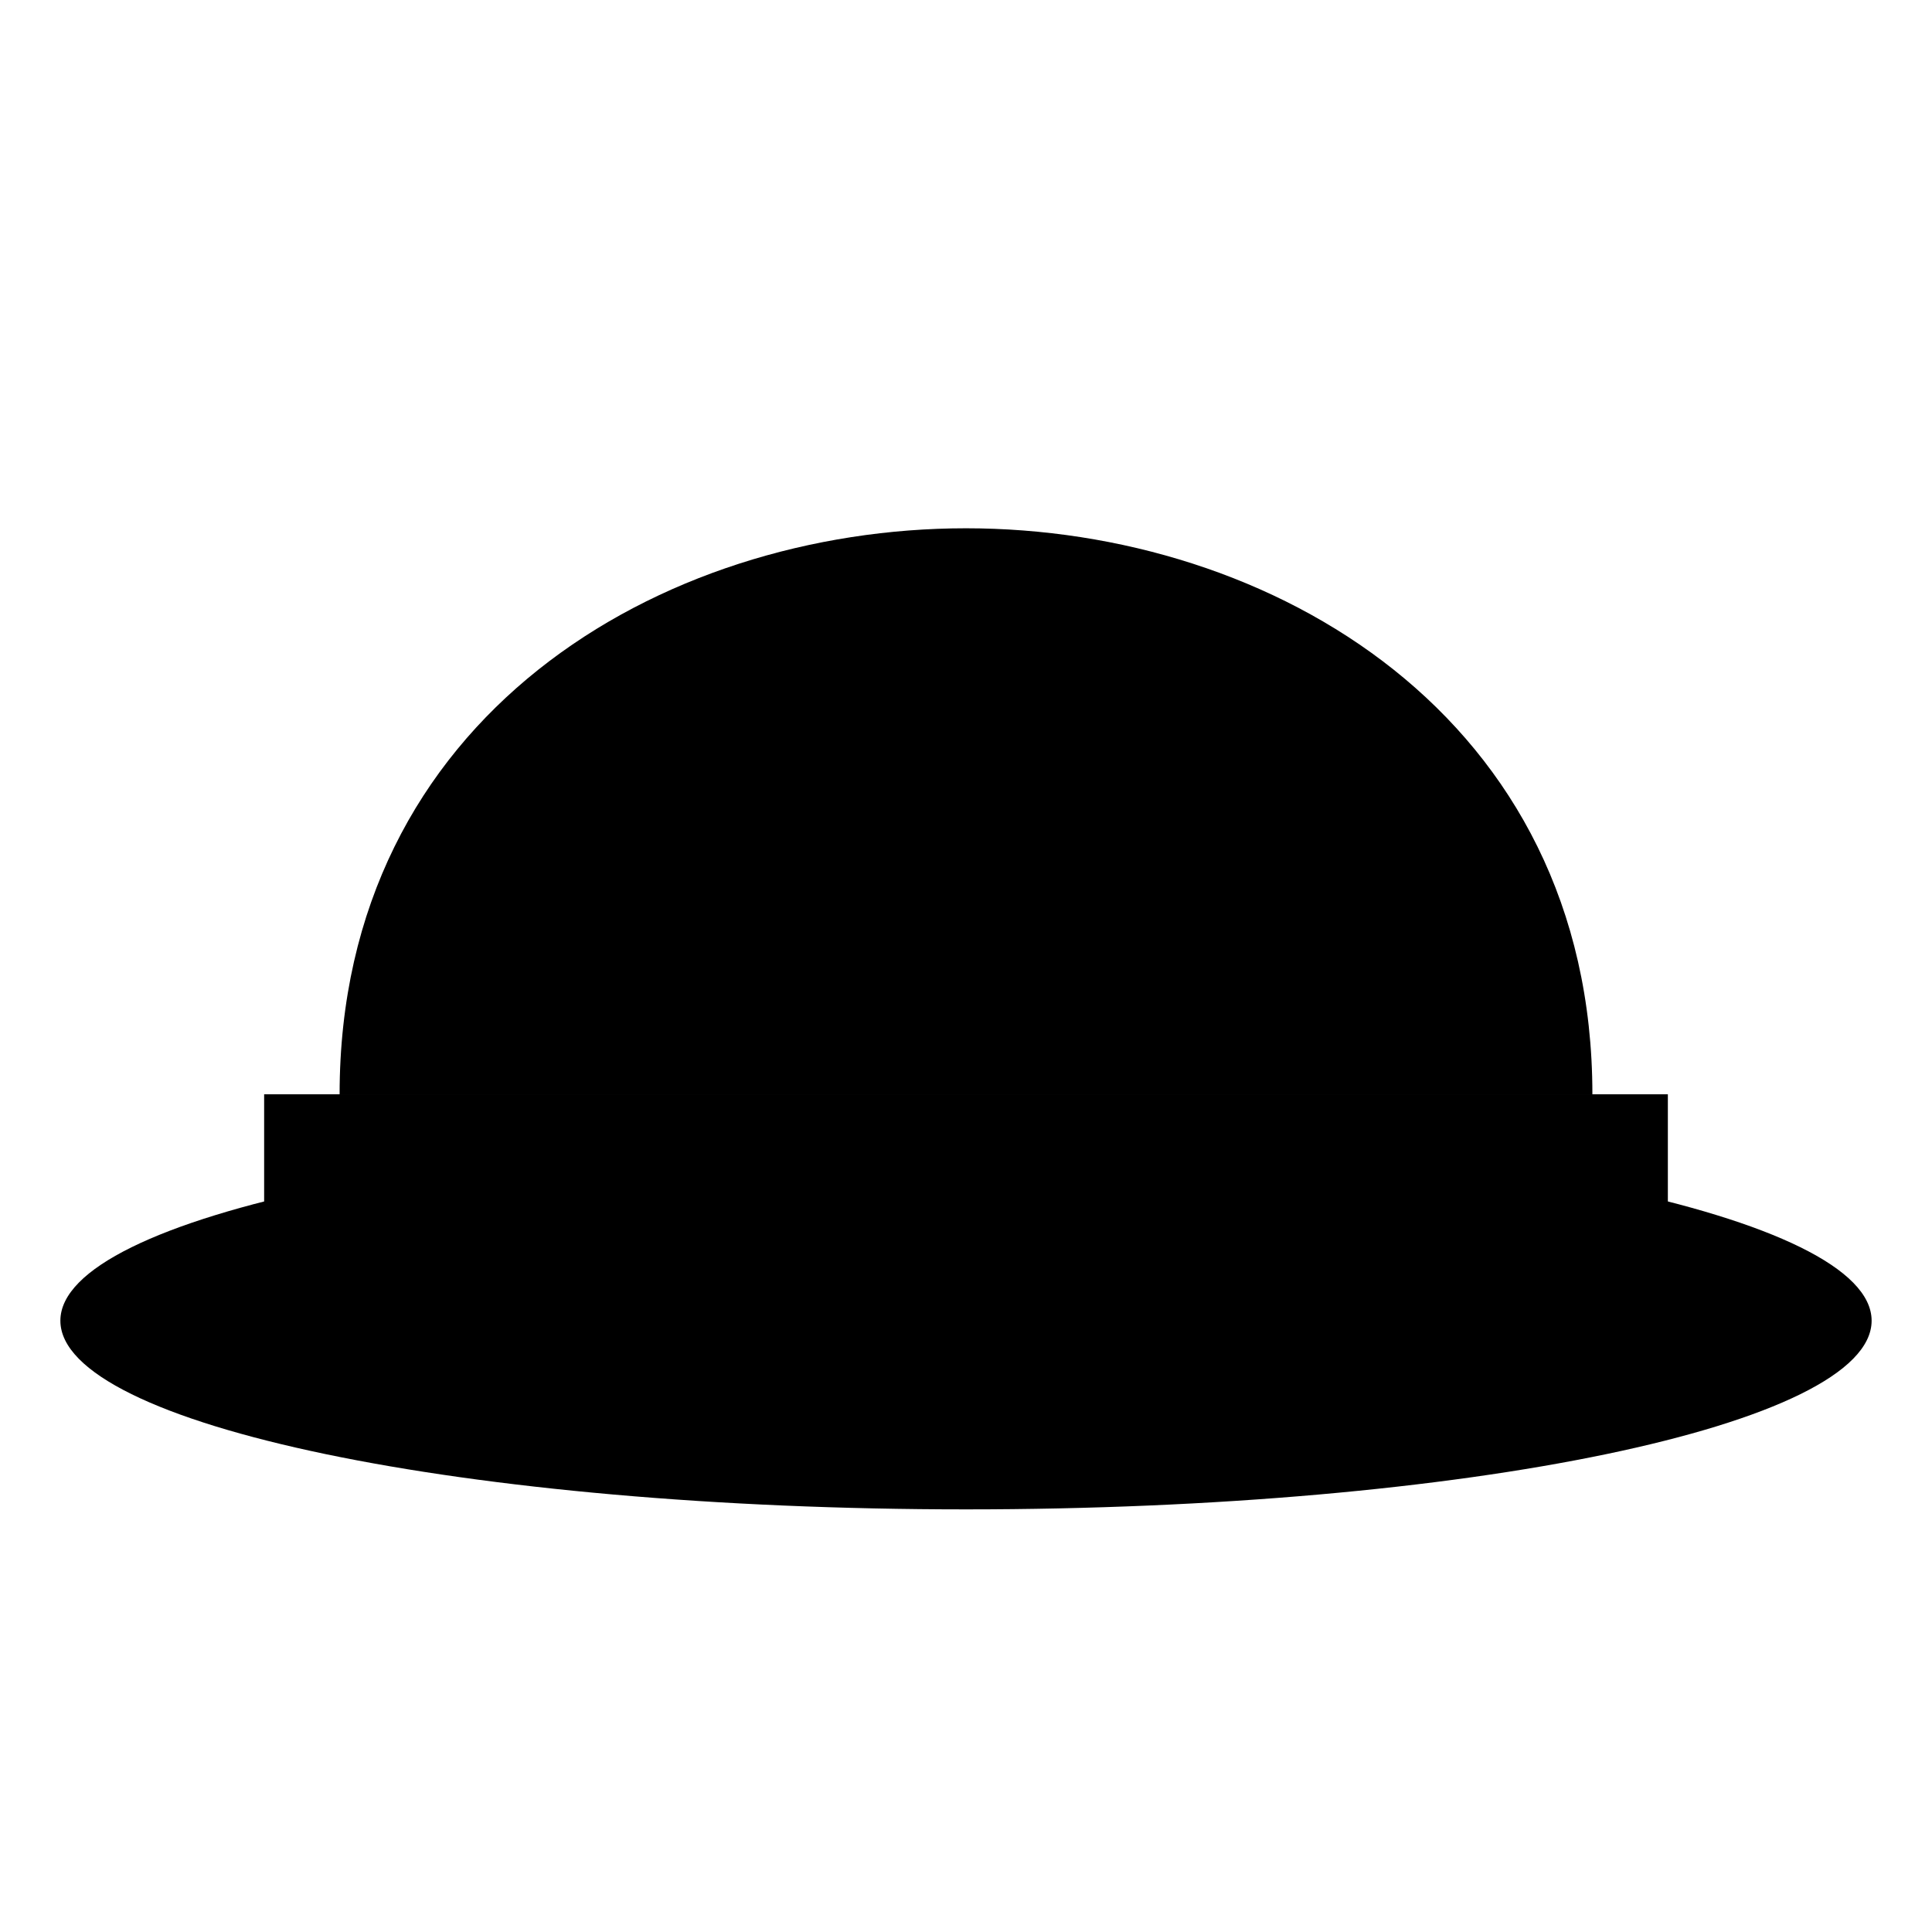
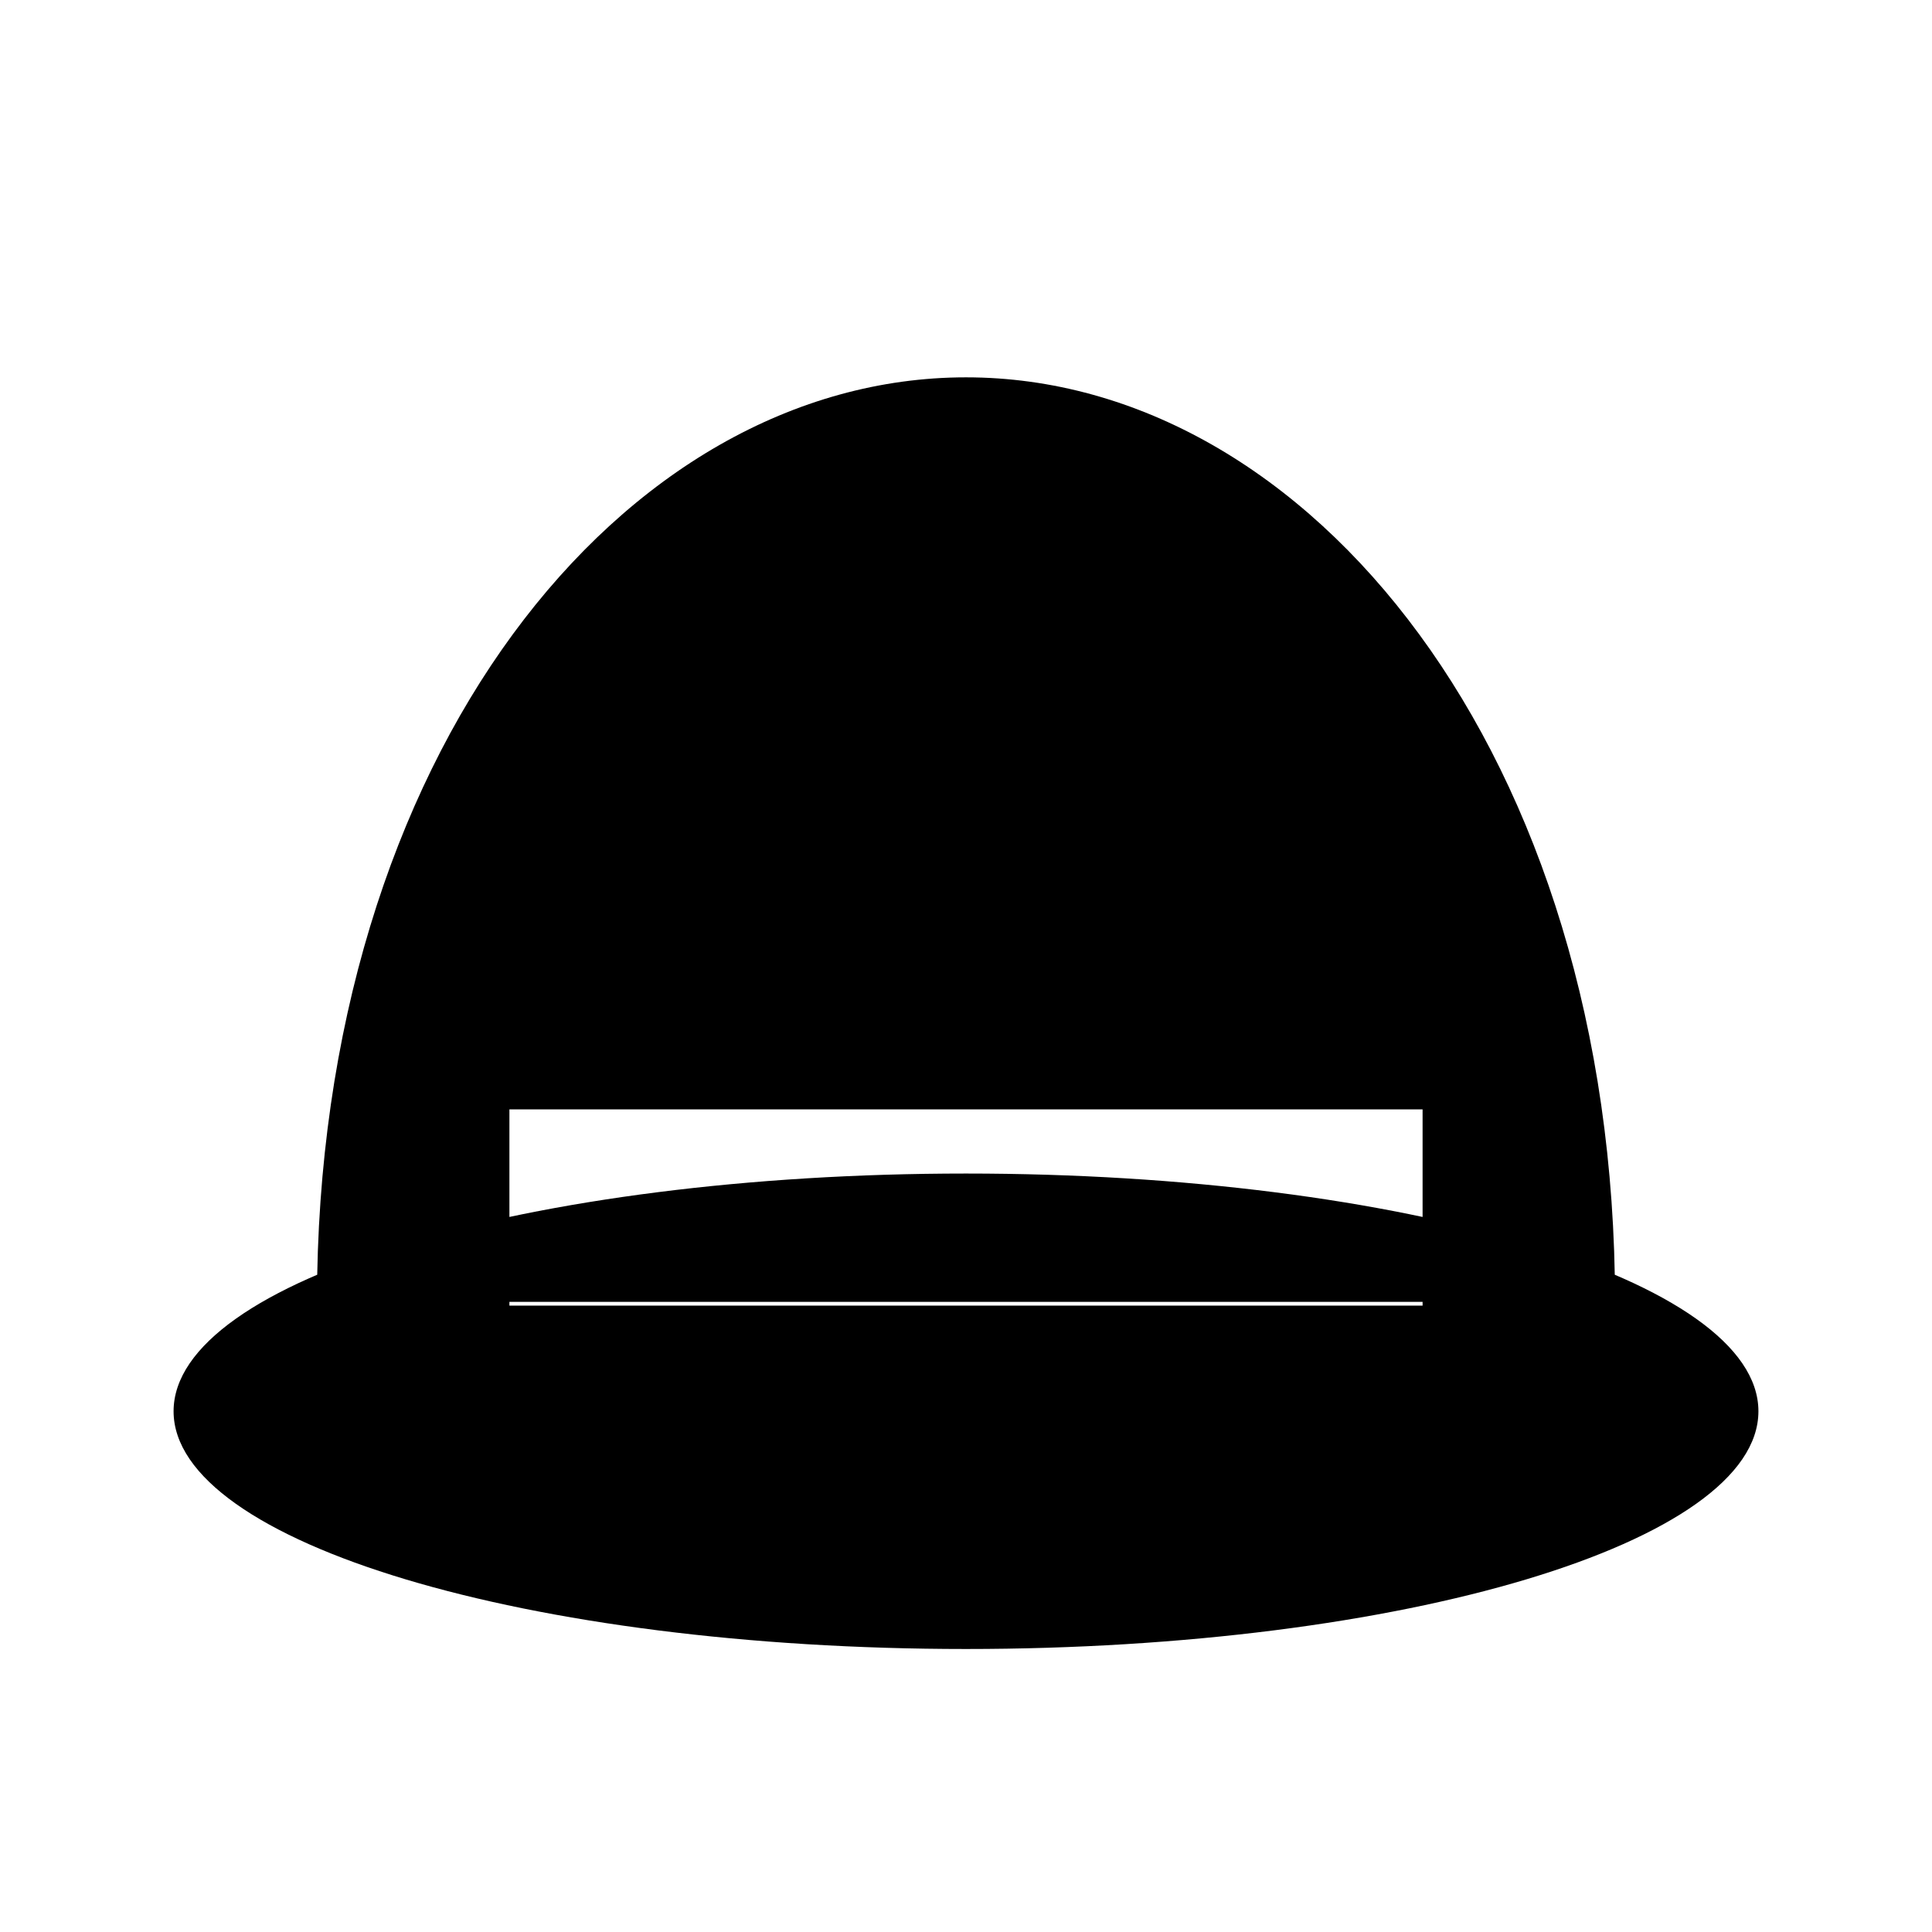
<svg xmlns="http://www.w3.org/2000/svg" viewBox="0 0 1024 1024" width="1024" height="1024">
-   <path d="M180 580            C180 380 350 280 512 280            C674 280 844 380 844 580            Z" fill="#000" />
-   <path d="M140 580            L884 580            L884 640            L140 640            Z" fill="#000" />
-   <ellipse cx="512" cy="700" rx="480" ry="100" fill="#000" />
+   <path fill="#000" d="     M 168 690 C 168 400 330 200 512 200 C 694 200 856 400 856 690 Z     M 92 748 A 420 126 0 1 1 932 748 A 420 126 0 1 1 92 748 Z     M 270 588 L 270 692 L 754 692 L 754 588 Z   " />
</svg>
